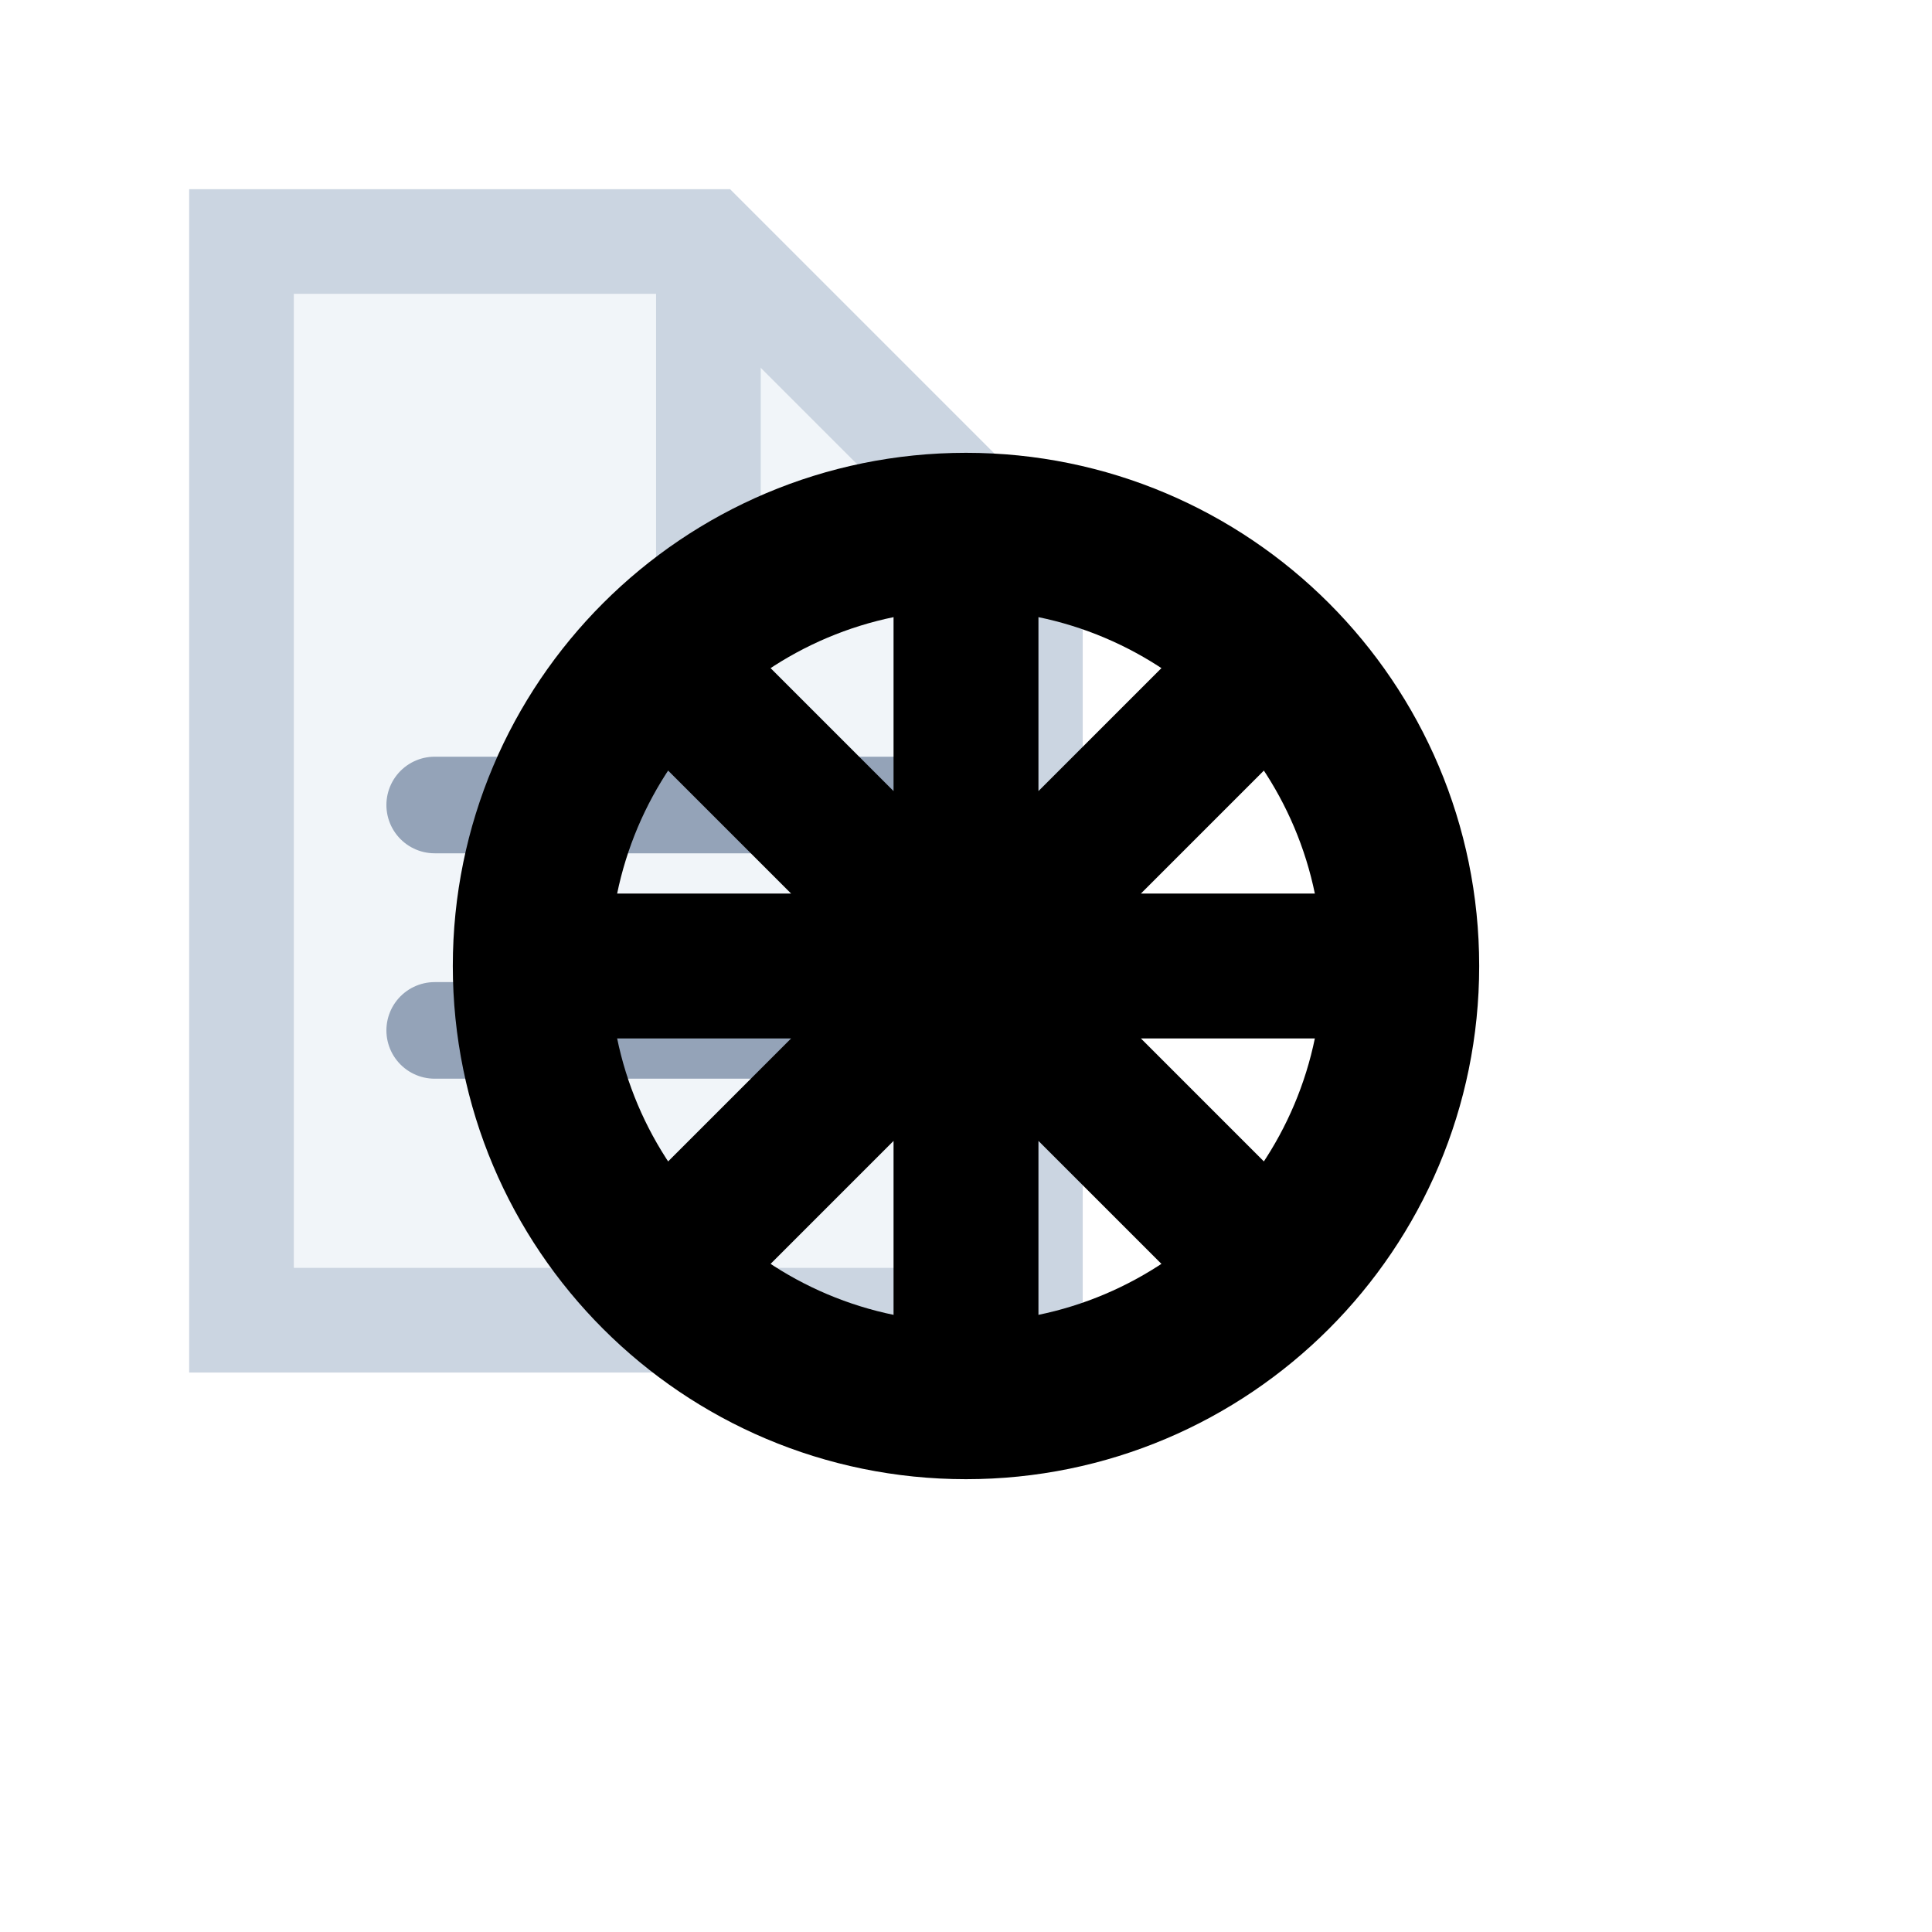
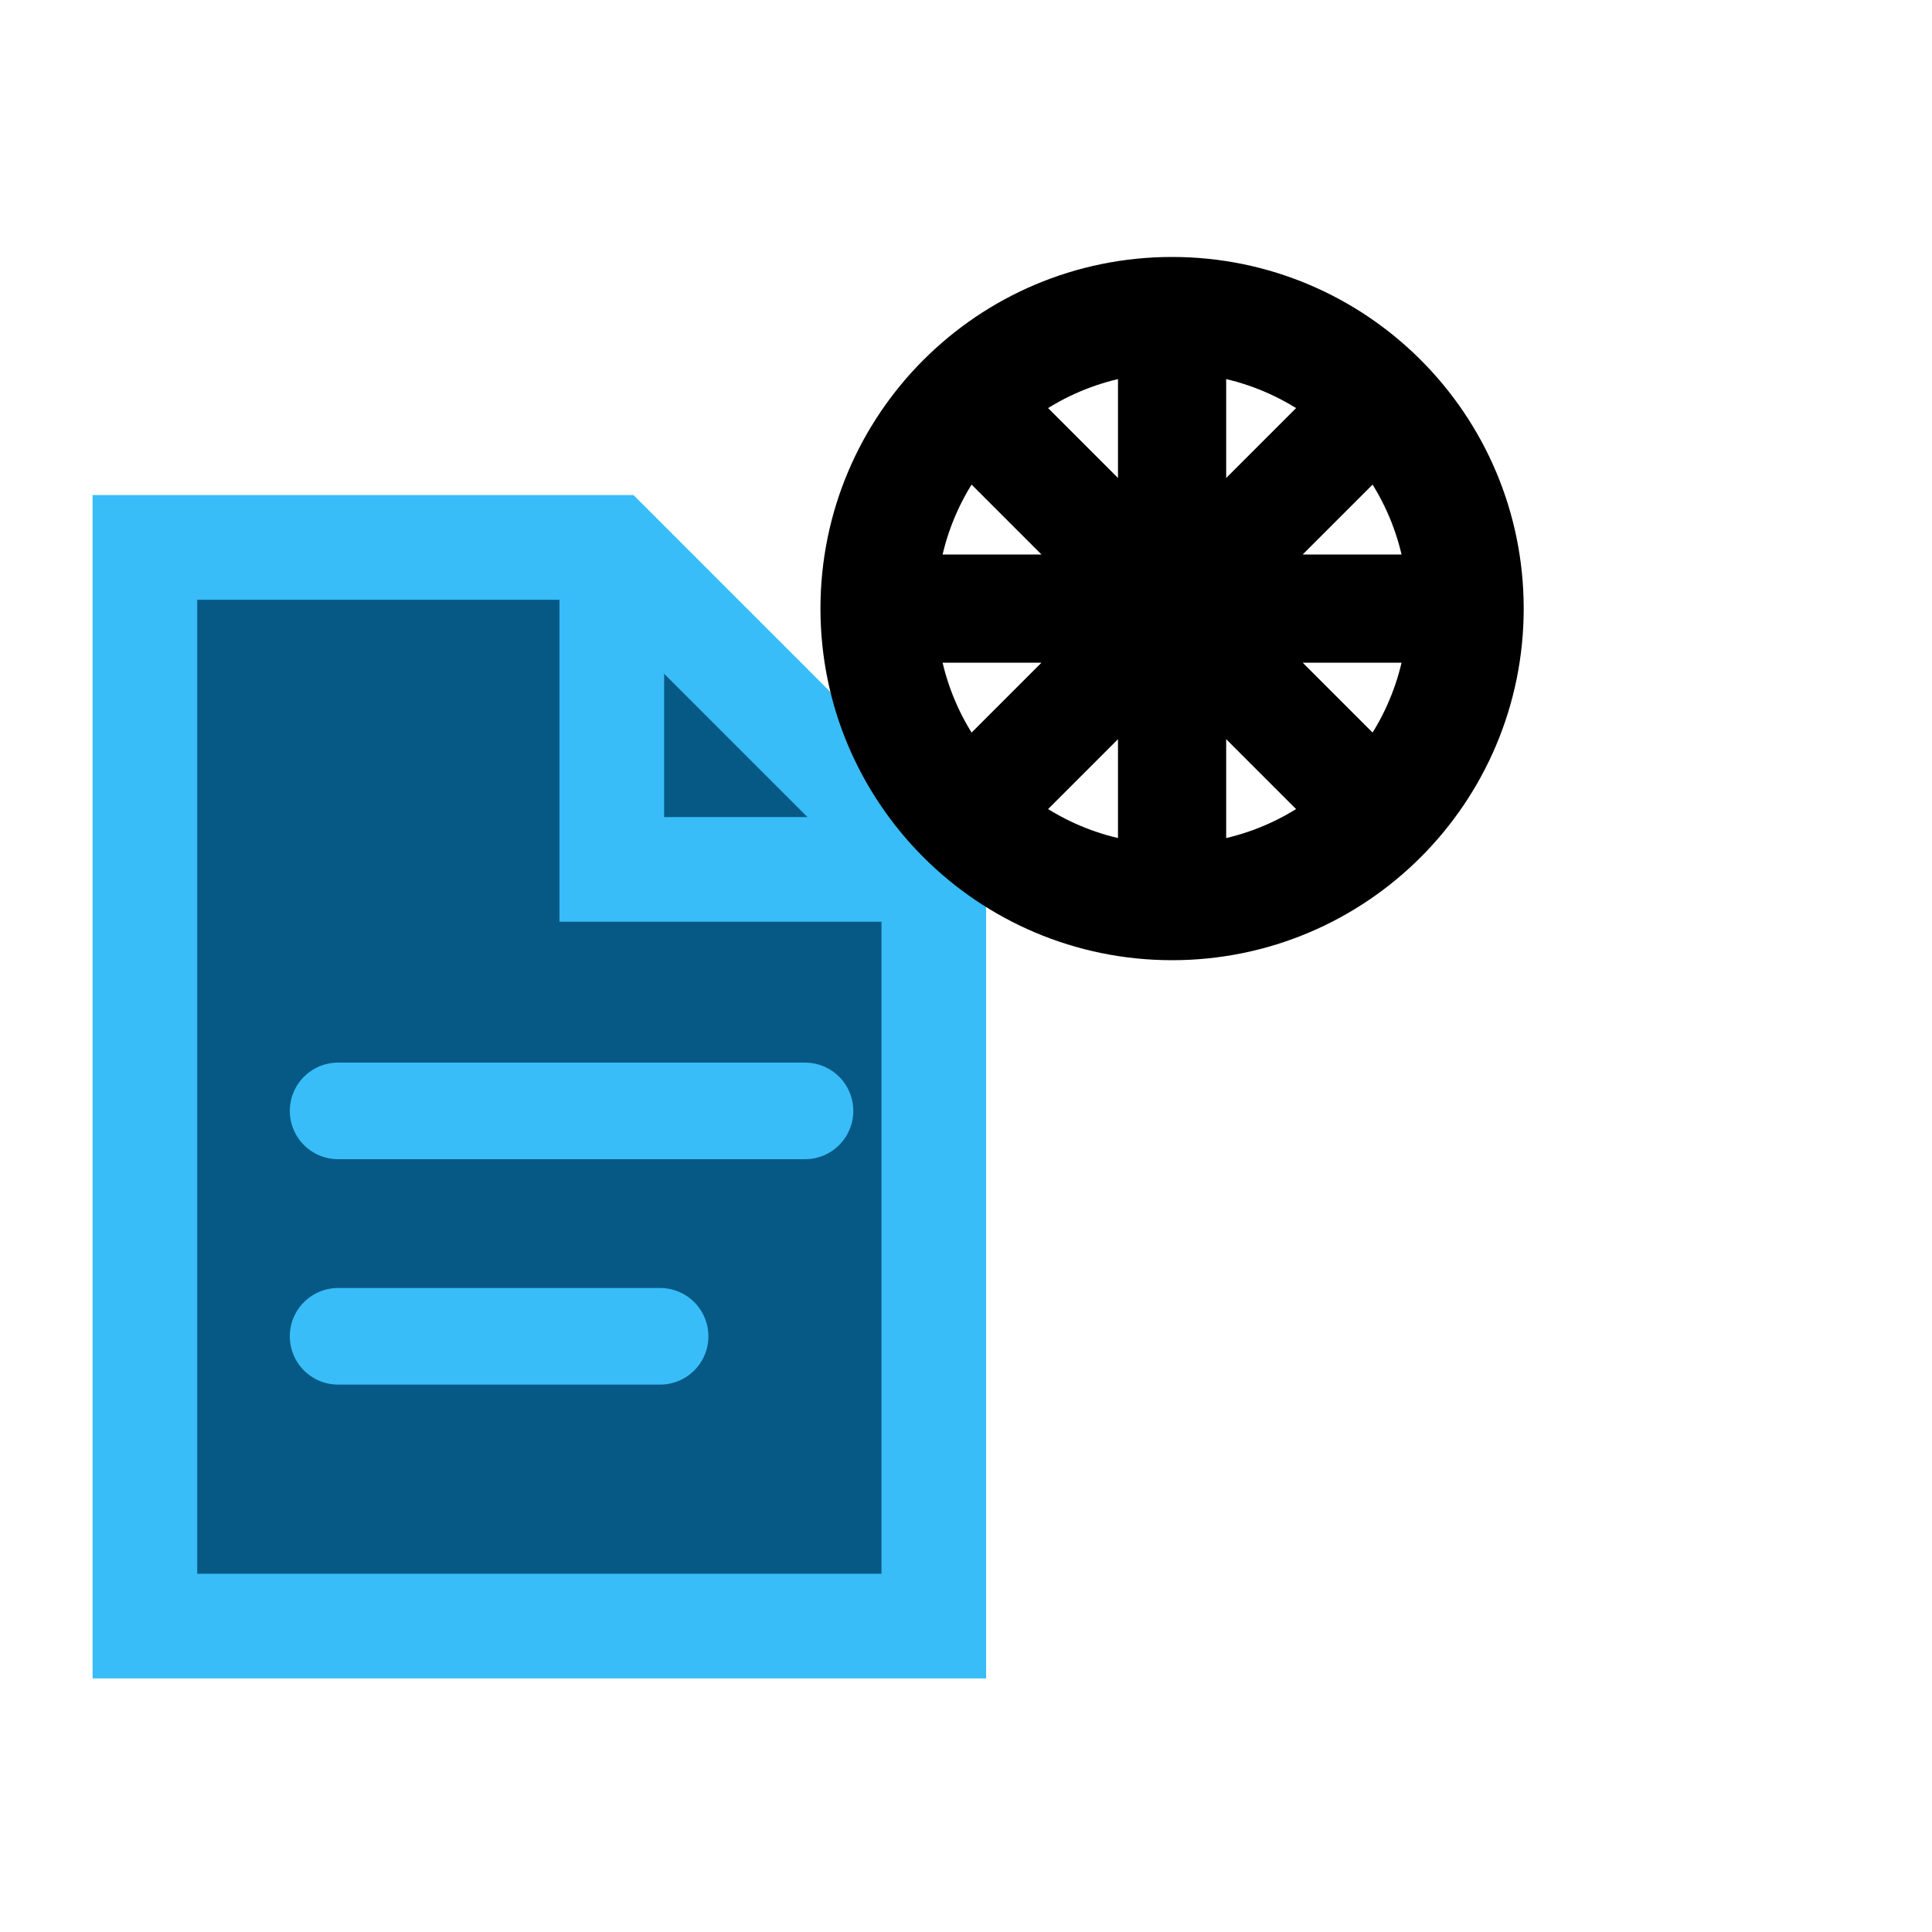
<svg xmlns="http://www.w3.org/2000/svg" viewBox="0 0 24 24" width="24" height="24">
-   <path d="M3 3h5.8l4 4v9.4H3Z" fill="#f1f5f9" stroke="#cbd5e1" stroke-width="1.3" />
-   <path d="M8.8 3v4h4" fill="none" stroke="#cbd5e1" stroke-width="1.3" />
-   <path d="M5.4 10h5.8M5.4 12.8h4" stroke="#94a3b8" stroke-width="1.2" stroke-linecap="round" />
-   <g transform="translate(12 12) scale(0.75) translate(-12 -12)">
-     <circle cx="12" cy="12" r="7.2" fill="none" stroke="#000" stroke-width="2.6" />
-     <path d="M12 4.8V19.2M4.8 12h14.4M6.9 6.9l10.2 10.2M17.1 6.9 6.9 17.1" stroke="#000" stroke-width="2.4" />
+   <g transform="translate(1.2 6.2)">
+     <g transform="translate(-2.4 -2.4)">
+       <path d="M3 3h5.8l4 4v9.4H3Z" fill="#075985" stroke="#38bdf8" stroke-width="1.3" />
+       <path d="M8.8 3v4h4" fill="none" stroke="#38bdf8" stroke-width="1.3" />
+       <path d="M5.4 10h5.8M5.4 12.8h4" stroke="#38bdf8" stroke-width="1.2" stroke-linecap="round" />
+     </g>
+   </g>
+   <g transform="translate(8.8 1.8)">
+     <g transform="scale(0.48)">
+       <circle cx="12" cy="12" r="7.6" fill="none" stroke="#000" stroke-width="3" />
+       <path d="M12 4.4V19.6M4.4 12h15.2M6.6 6.6l10.8 10.8M17.4 6.6 6.6 17.4" stroke="#000" stroke-width="2.8" />
+     </g>
  </g>
</svg>
